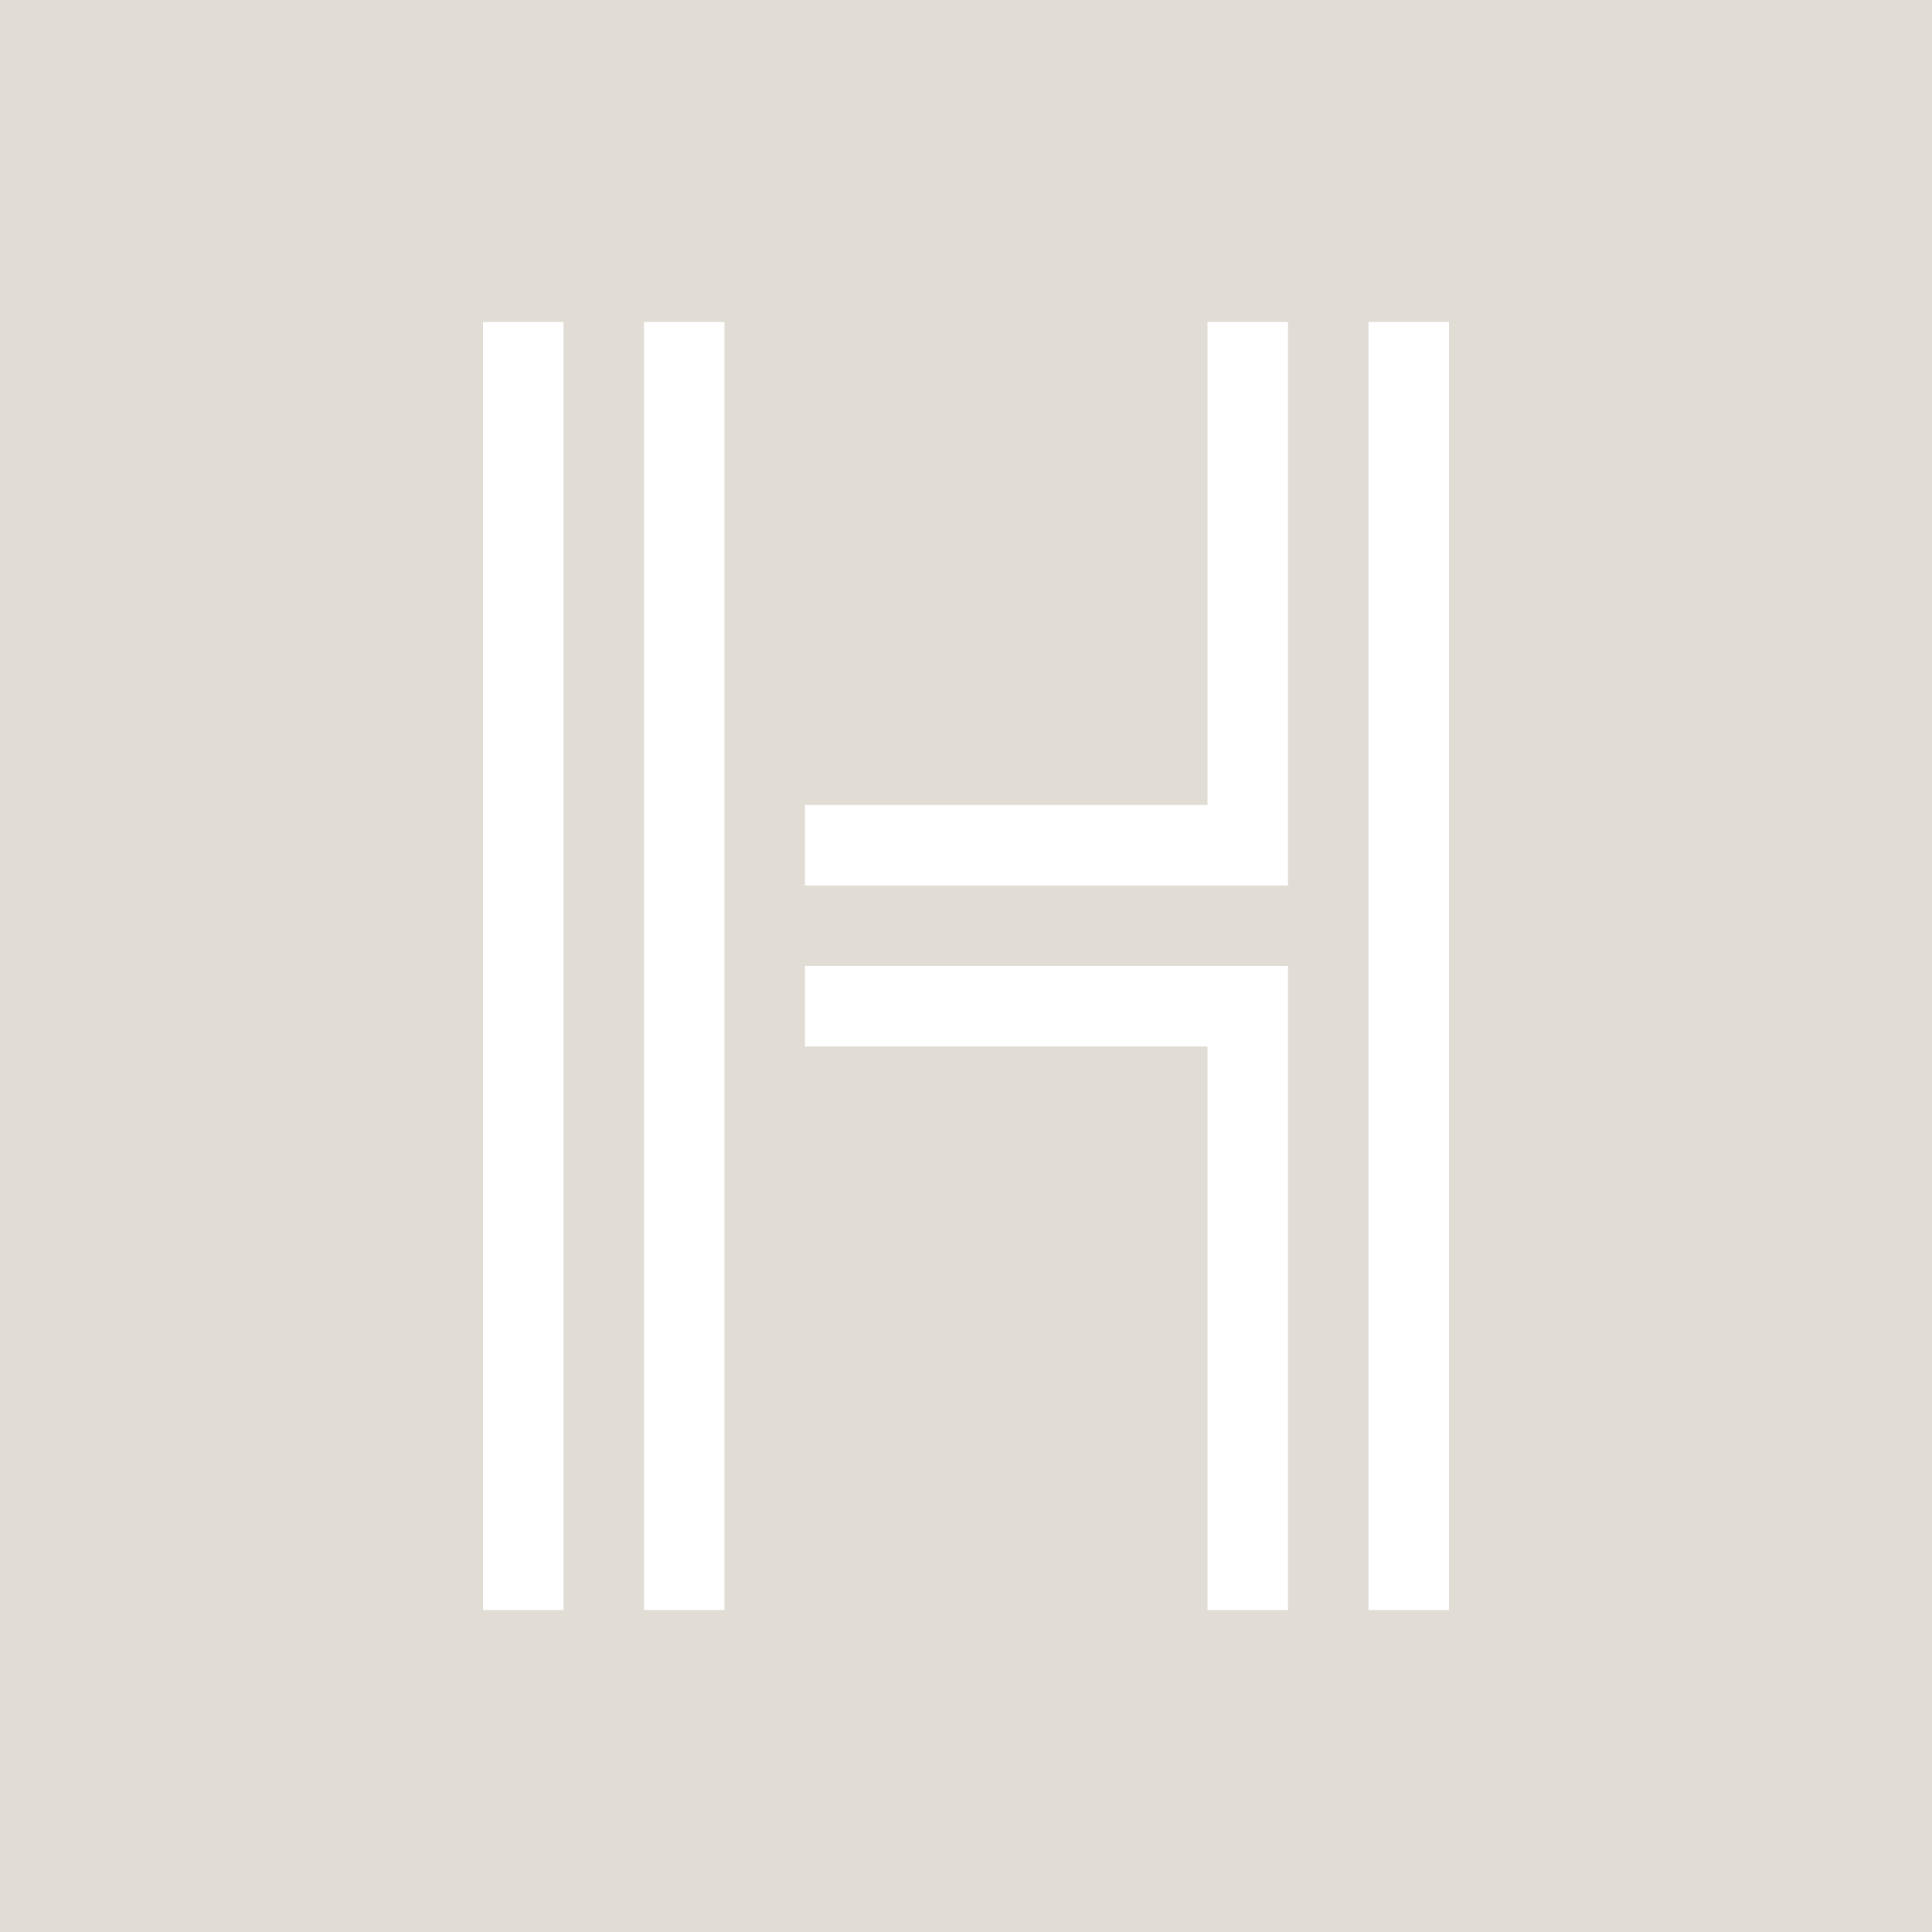
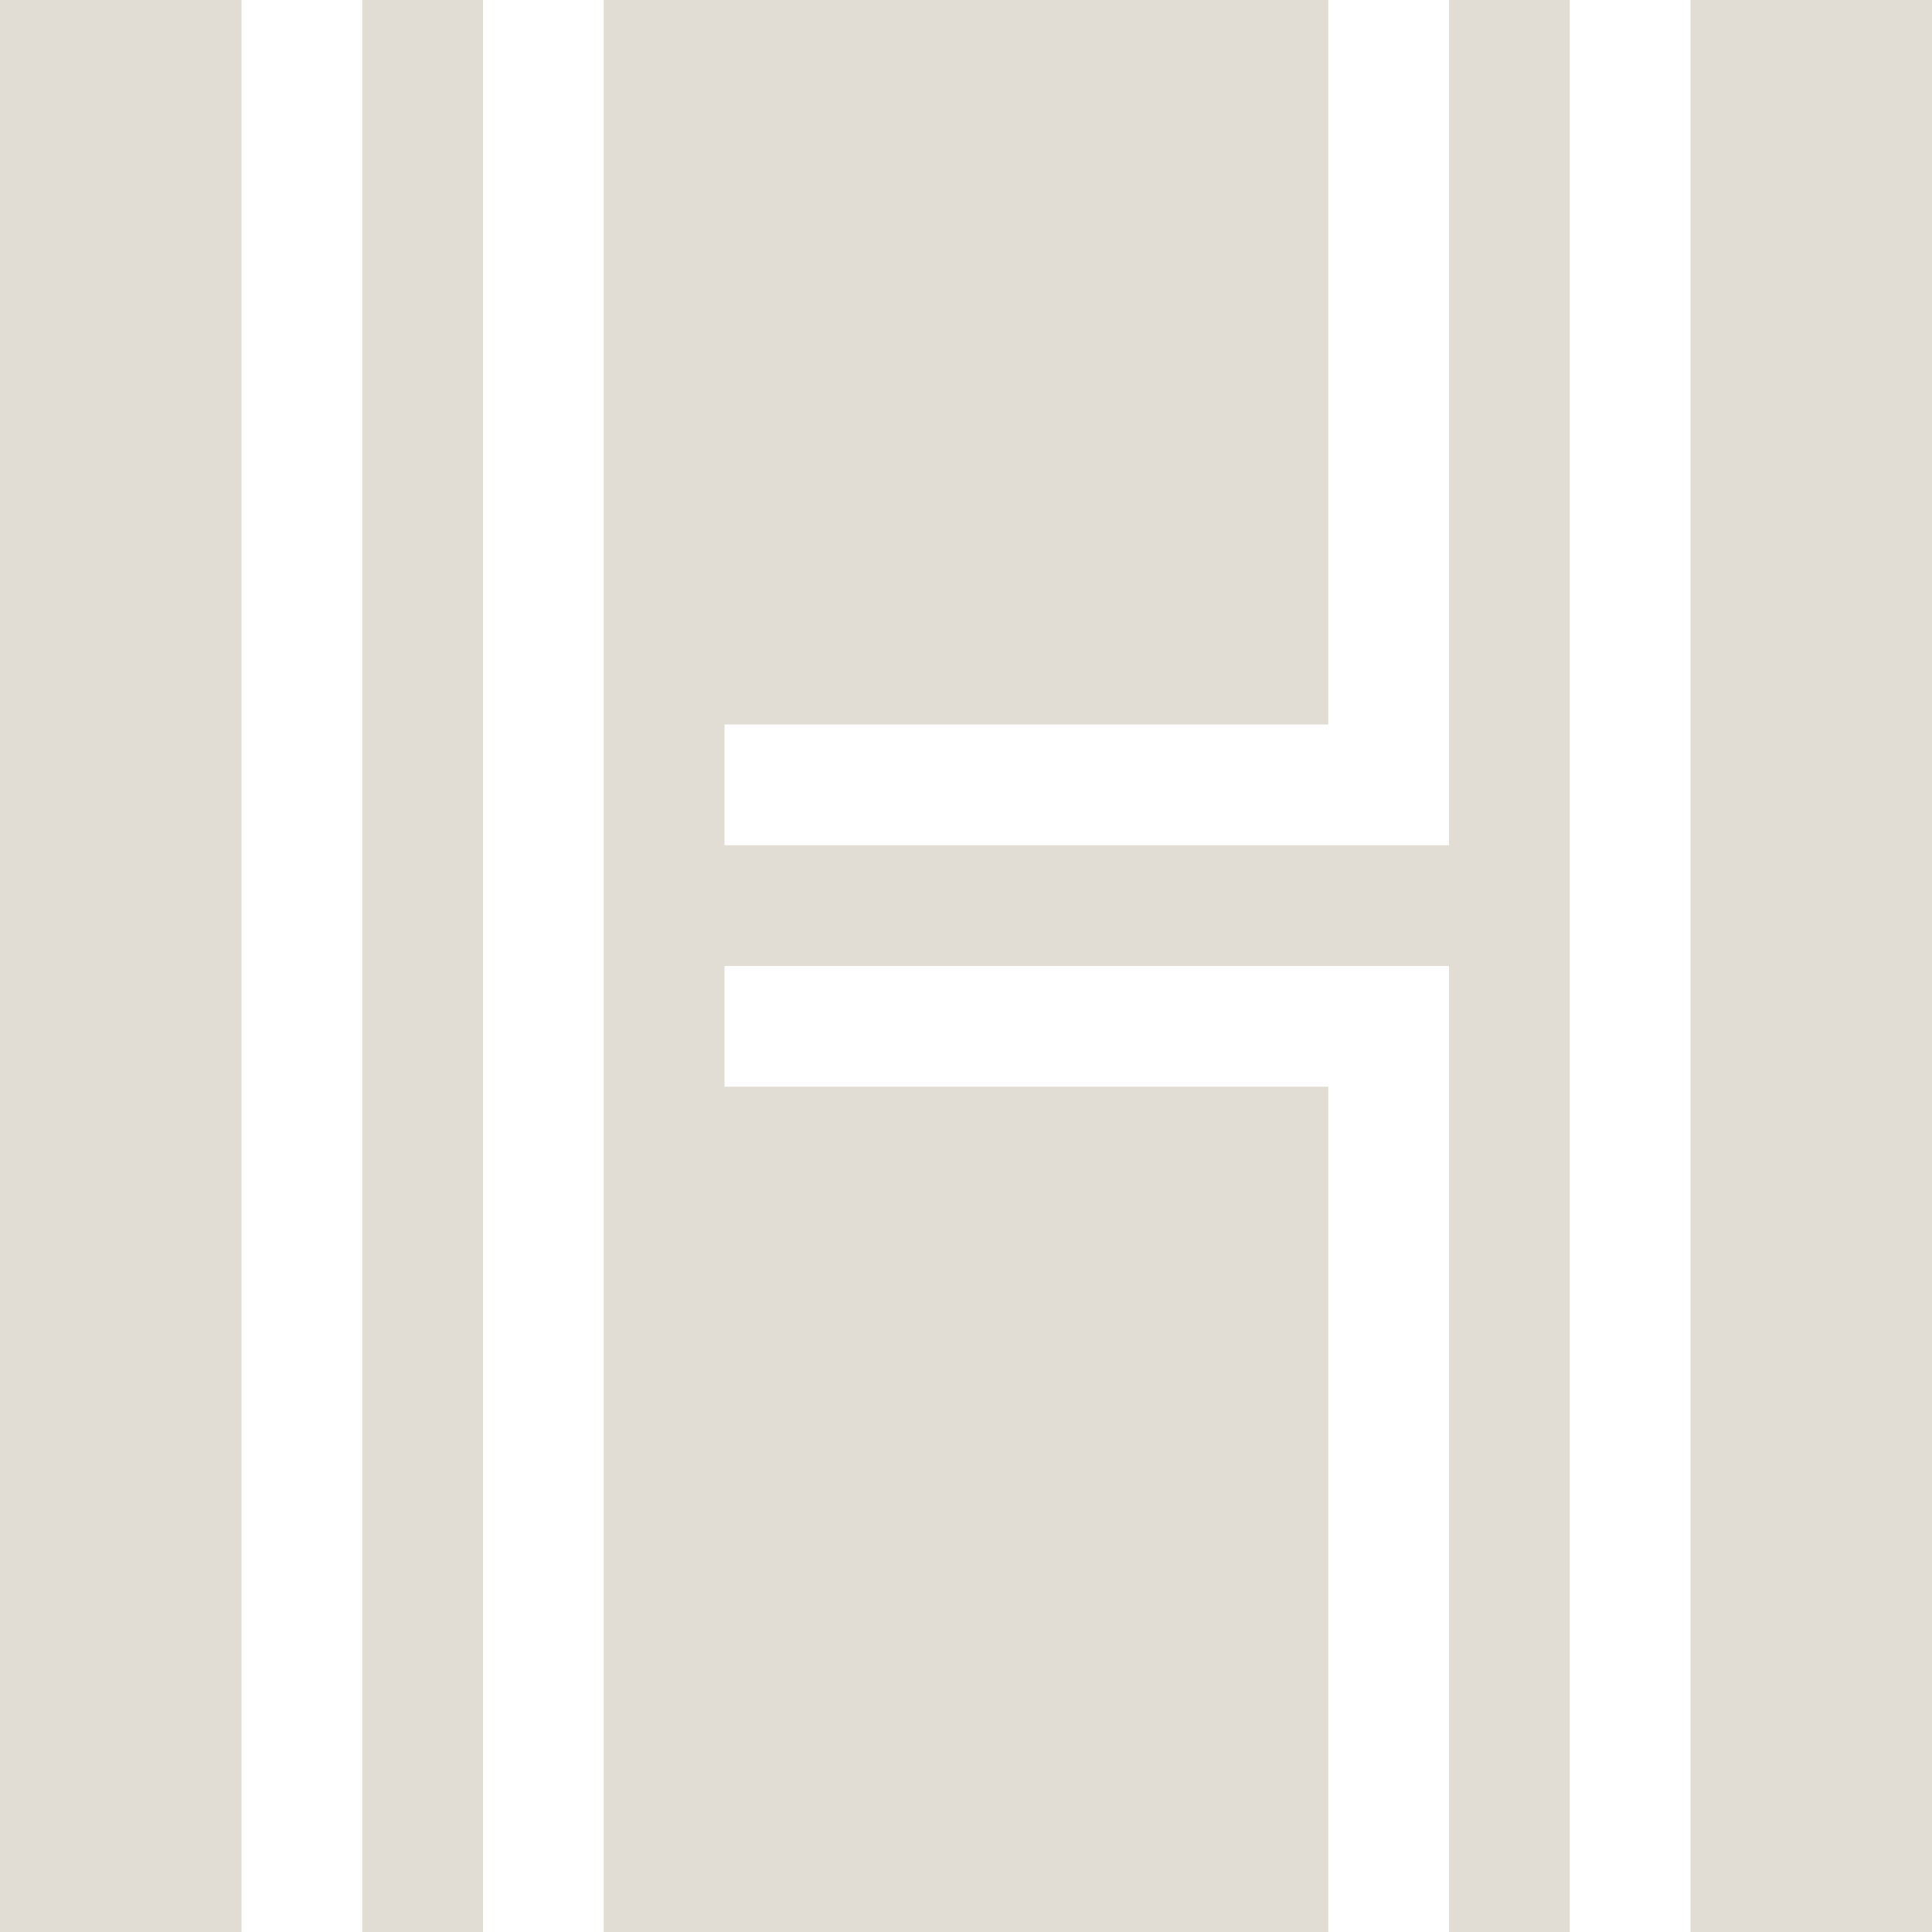
- <svg xmlns="http://www.w3.org/2000/svg" width="768" height="768" viewBox="0 0 768 768">
-   <path d="M-16-16v800h800V-16H-16zm208 144h32v512h-32V128zm64 0h32v512h-32V128zm224 0h32v224H320v-32h160V128zm64 0h32v512h-32V128zM320 384h192v256h-32V416H320v-32z" fill="#e1ddd5" />
+ <svg xmlns="http://www.w3.org/2000/svg" width="512" height="512" viewBox="0 0 512 512">
+   <path d="M-16-16v544h80V-16zm112 0v544h32V-16zm64 0v544h192V288H192v-32h192v272h32V-16h-32v240H192v-32h160V-16zm288 0v544h80V-16z" fill="#e1ddd5" />
</svg>
